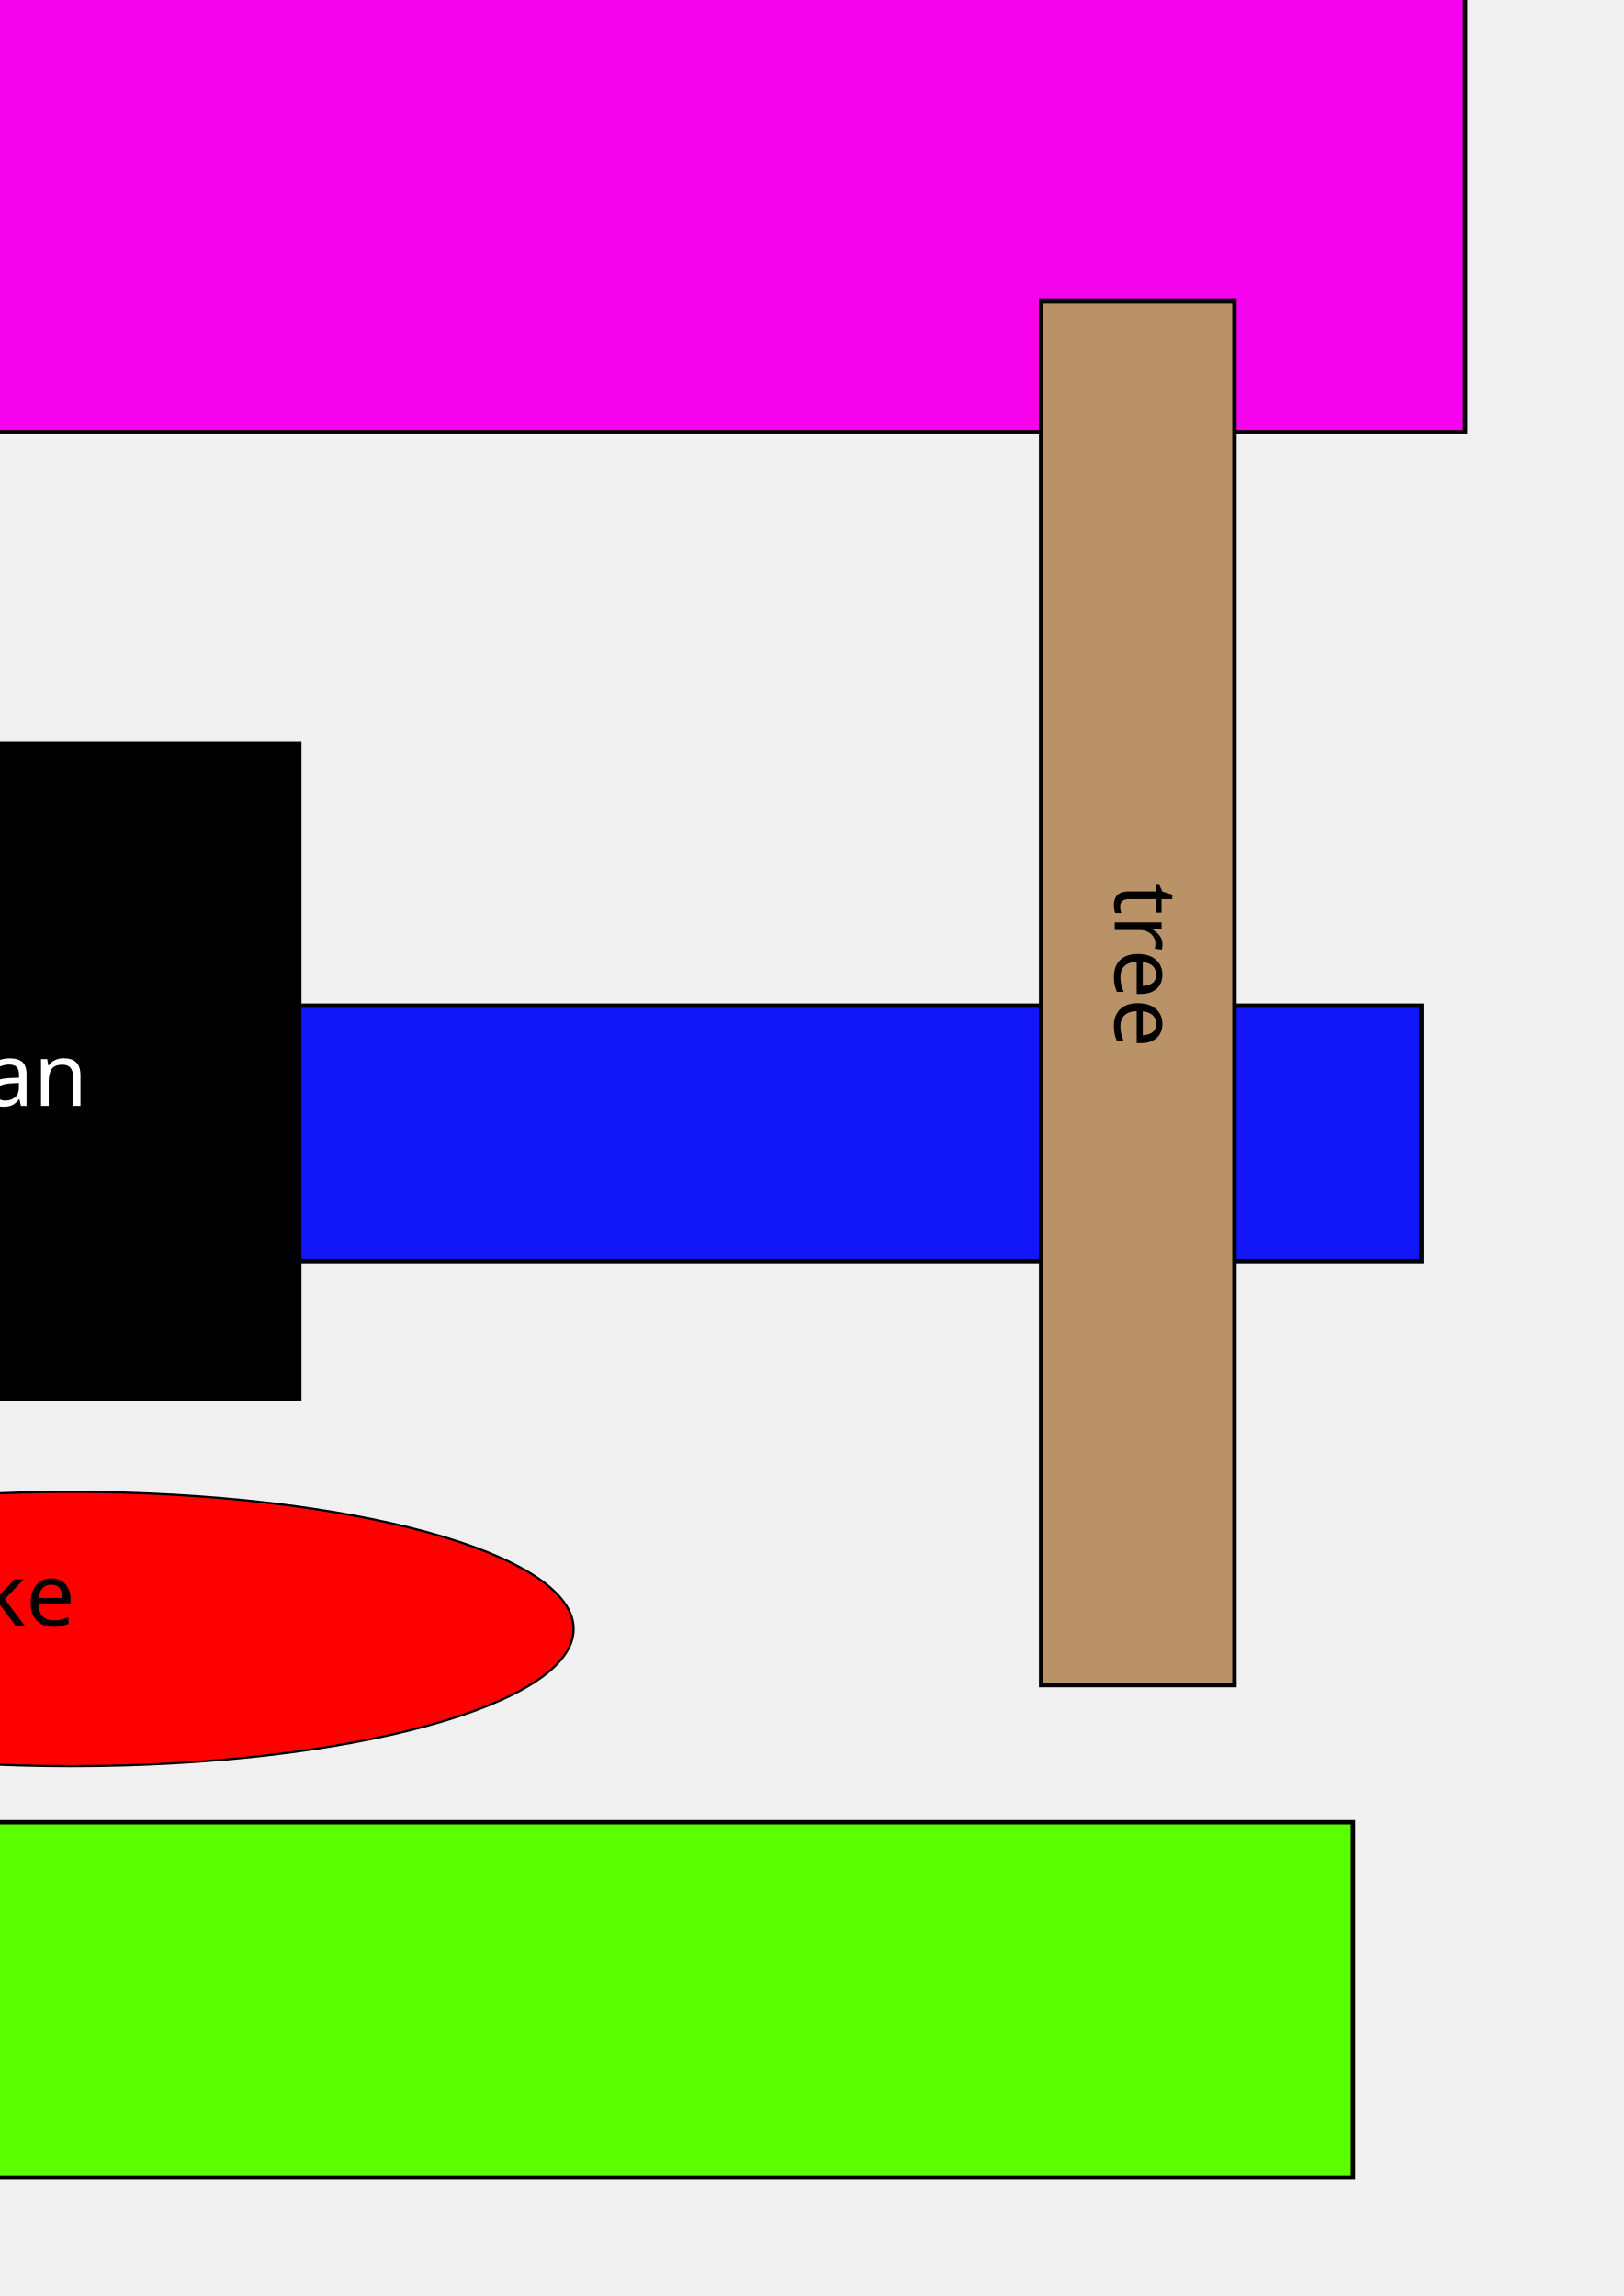
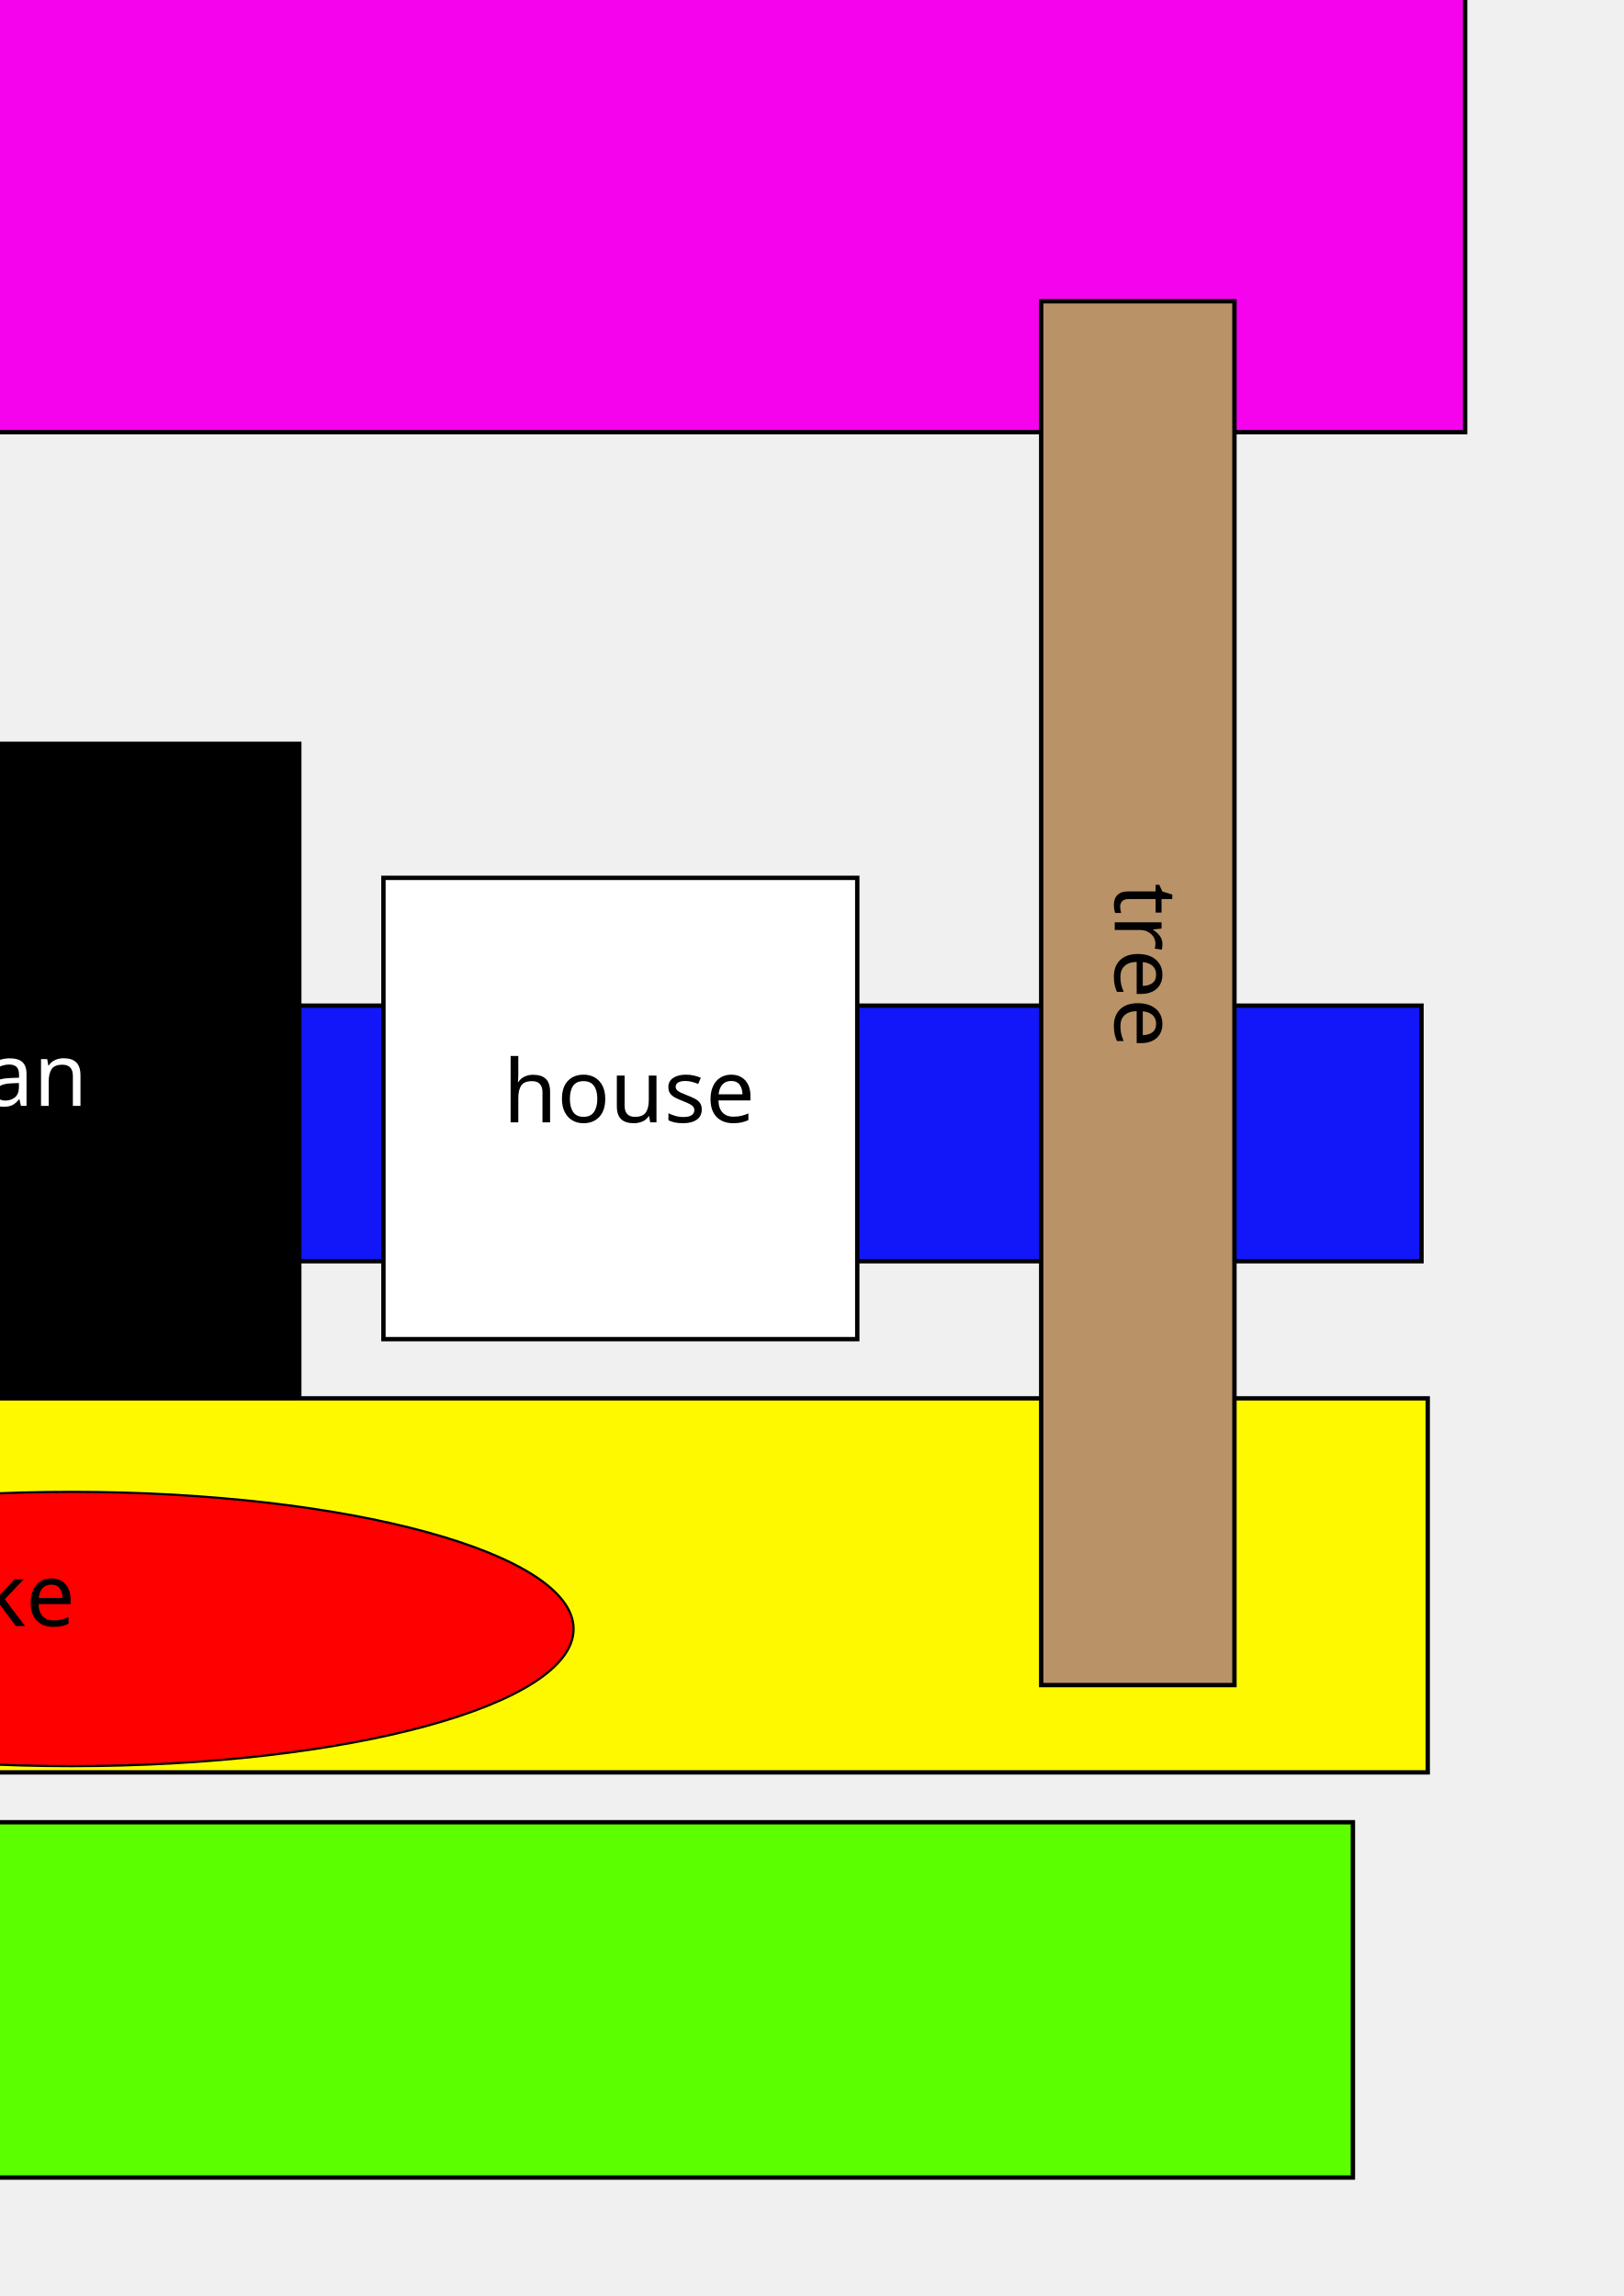
<svg xmlns="http://www.w3.org/2000/svg" width="744.094" height="1052.362" id="svg2985" version="1.1">
  <defs id="defs2987" />
  <g id="layer1">
+     <rect style="fill:#fff900;fill-opacity:1;stroke:#000000;stroke-width:2;stroke-miterlimit:4;stroke-opacity:1;stroke-dasharray:none;stroke-dashoffset:0" id="rect3026" width="1225.714" height="171.429" x="-571.429" y="640.934" />
    <rect style="fill:#f603ee;fill-opacity:1;stroke:#000000;stroke-width:2;stroke-miterlimit:4;stroke-opacity:1;stroke-dasharray:none;stroke-dashoffset:0" id="rect3773" width="1411.429" height="277.143" x="-740" y="-79.066" />
    <rect style="fill:#1217f9;fill-opacity:1;stroke:#000000;stroke-width:2;stroke-miterlimit:4;stroke-opacity:1;stroke-dasharray:none;stroke-dashoffset:0" id="rect3769" width="1128.571" height="117.143" x="-477.143" y="460.934" />
    <rect style="fill:#000000;stroke:#000000;stroke-width:2;stroke-miterlimit:4;stroke-opacity:1;stroke-dasharray:none;stroke-dashoffset:0;fill-opacity:1" id="rect2993" width="268.571" height="300" x="-131.429" y="340.934" />
    <path style="fill:#ff0000;fill-rule:evenodd;stroke:#000000;stroke-width:1px;stroke-linecap:butt;stroke-linejoin:miter;stroke-opacity:1" id="path3763" d="m 262.857,746.648 a 230,62.857 0 1 1 -460,0 230,62.857 0 1 1 460,0 z" />
    <rect style="fill:#5cff00;fill-opacity:1;stroke:#000000;stroke-width:2;stroke-miterlimit:4;stroke-opacity:1;stroke-dasharray:none;stroke-dashoffset:0" id="rect3765" width="1102.857" height="162.857" x="-482.857" y="835.219" />
    <rect style="fill:#b99267;fill-opacity:1;stroke:#000000;stroke-width:2;stroke-miterlimit:4;stroke-opacity:1;stroke-dasharray:none;stroke-dashoffset:0" id="rect3767" width="88.571" height="634.286" x="477.143" y="138.076" />
    <path style="fill:#35f603;fill-rule:evenodd;stroke:#000000;stroke-width:1px;stroke-linecap:butt;stroke-linejoin:miter;stroke-opacity:1;fill-opacity:1" id="path3771" d="m -182.857,296.648 a 141.429,141.429 0 1 1 -282.857,0 141.429,141.429 0 1 1 282.857,0 z" transform="translate(-317.1429,194.2857)" />
    <text xml:space="preserve" style="font-size:40px;font-style:normal;font-weight:normal;line-height:125%;letter-spacing:0px;word-spacing:0px;fill:#000000;fill-opacity:1;stroke:none;font-family:Sans" x="-230.315" y="923.063" id="text3794">
      <tspan id="tspan3796" x="-230.315" y="923.063">road</tspan>
    </text>
    <text xml:space="preserve" style="font-size:40px;font-style:normal;font-weight:normal;line-height:125%;letter-spacing:0px;word-spacing:0px;fill:#000000;fill-opacity:1;stroke:none;font-family:Sans" x="-44.447" y="745.276" id="text3798">
      <tspan id="tspan3800" x="-44.447" y="745.276">bike</tspan>
    </text>
    <text xml:space="preserve" style="font-size:40px;font-style:normal;font-weight:normal;line-height:125%;letter-spacing:0px;word-spacing:0px;fill:#000000;fill-opacity:1;stroke:none;font-family:Sans" x="-290.924" y="527.083" id="text3802">
      <tspan id="tspan3804" x="-290.924" y="527.083">river</tspan>
    </text>
    <text xml:space="preserve" style="font-size:40px;font-style:normal;font-weight:normal;line-height:125%;letter-spacing:0px;word-spacing:0px;fill:#000000;fill-opacity:1;stroke:none;font-family:Sans" x="-678.823" y="498.799" id="text3806">
      <tspan id="tspan3808" x="-678.823" y="498.799">forest</tspan>
    </text>
    <text xml:space="preserve" style="font-size:40px;font-style:normal;font-weight:normal;line-height:125%;letter-spacing:0px;word-spacing:0px;fill:#000000;fill-opacity:1;stroke:none;font-family:Sans" x="-290.924" y="62.413" id="text3810">
      <tspan id="tspan3812" x="-290.924" y="62.413">sky</tspan>
    </text>
    <text xml:space="preserve" style="font-size:40px;font-style:normal;font-weight:normal;line-height:125%;letter-spacing:0px;word-spacing:0px;fill:#000000;fill-opacity:1;stroke:none;font-family:Sans" x="404.887" y="-510.86" id="text3814" transform="matrix(0,1,-1,0,0,0)">
      <tspan id="tspan3816" x="404.887" y="-510.86">tree</tspan>
    </text>
    <text xml:space="preserve" style="font-size:40px;font-style:normal;font-weight:normal;line-height:125%;letter-spacing:0px;word-spacing:0px;fill:#000000;fill-opacity:1;stroke:none;font-family:Sans" x="-44.447" y="506.88" id="text3818">
      <tspan id="tspan3820" x="-44.447" y="506.88" style="fill:#ffffff;fill-opacity:1">man</tspan>
    </text>
+     <rect style="fill:#ffffff;fill-opacity:1;stroke:#000000;stroke-width:2;stroke-miterlimit:4;stroke-opacity:1;stroke-dasharray:none;stroke-dashoffset:0" id="rect3003" width="217.143" height="211.429" x="175.714" y="402.362" />
+     <text xml:space="preserve" style="font-size:40px;font-style:normal;font-weight:normal;line-height:125%;letter-spacing:0px;word-spacing:0px;fill:#000000;fill-opacity:1;stroke:none;font-family:Sans" x="230.603" y="514.417" id="text3802-9">
+       <tspan id="tspan3804-6" x="230.603" y="514.417">house</tspan>
+     </text>
+     <text xml:space="preserve" style="font-size:40px;font-style:normal;font-weight:normal;line-height:125%;letter-spacing:0px;word-spacing:0px;fill:#000000;fill-opacity:1;stroke:none;font-family:Sans" x="-469.056" y="750.131" id="text3806-8">
+       <tspan id="tspan3808-3" x="-469.056" y="750.131">field</tspan>
+     </text>
  </g>
</svg>
